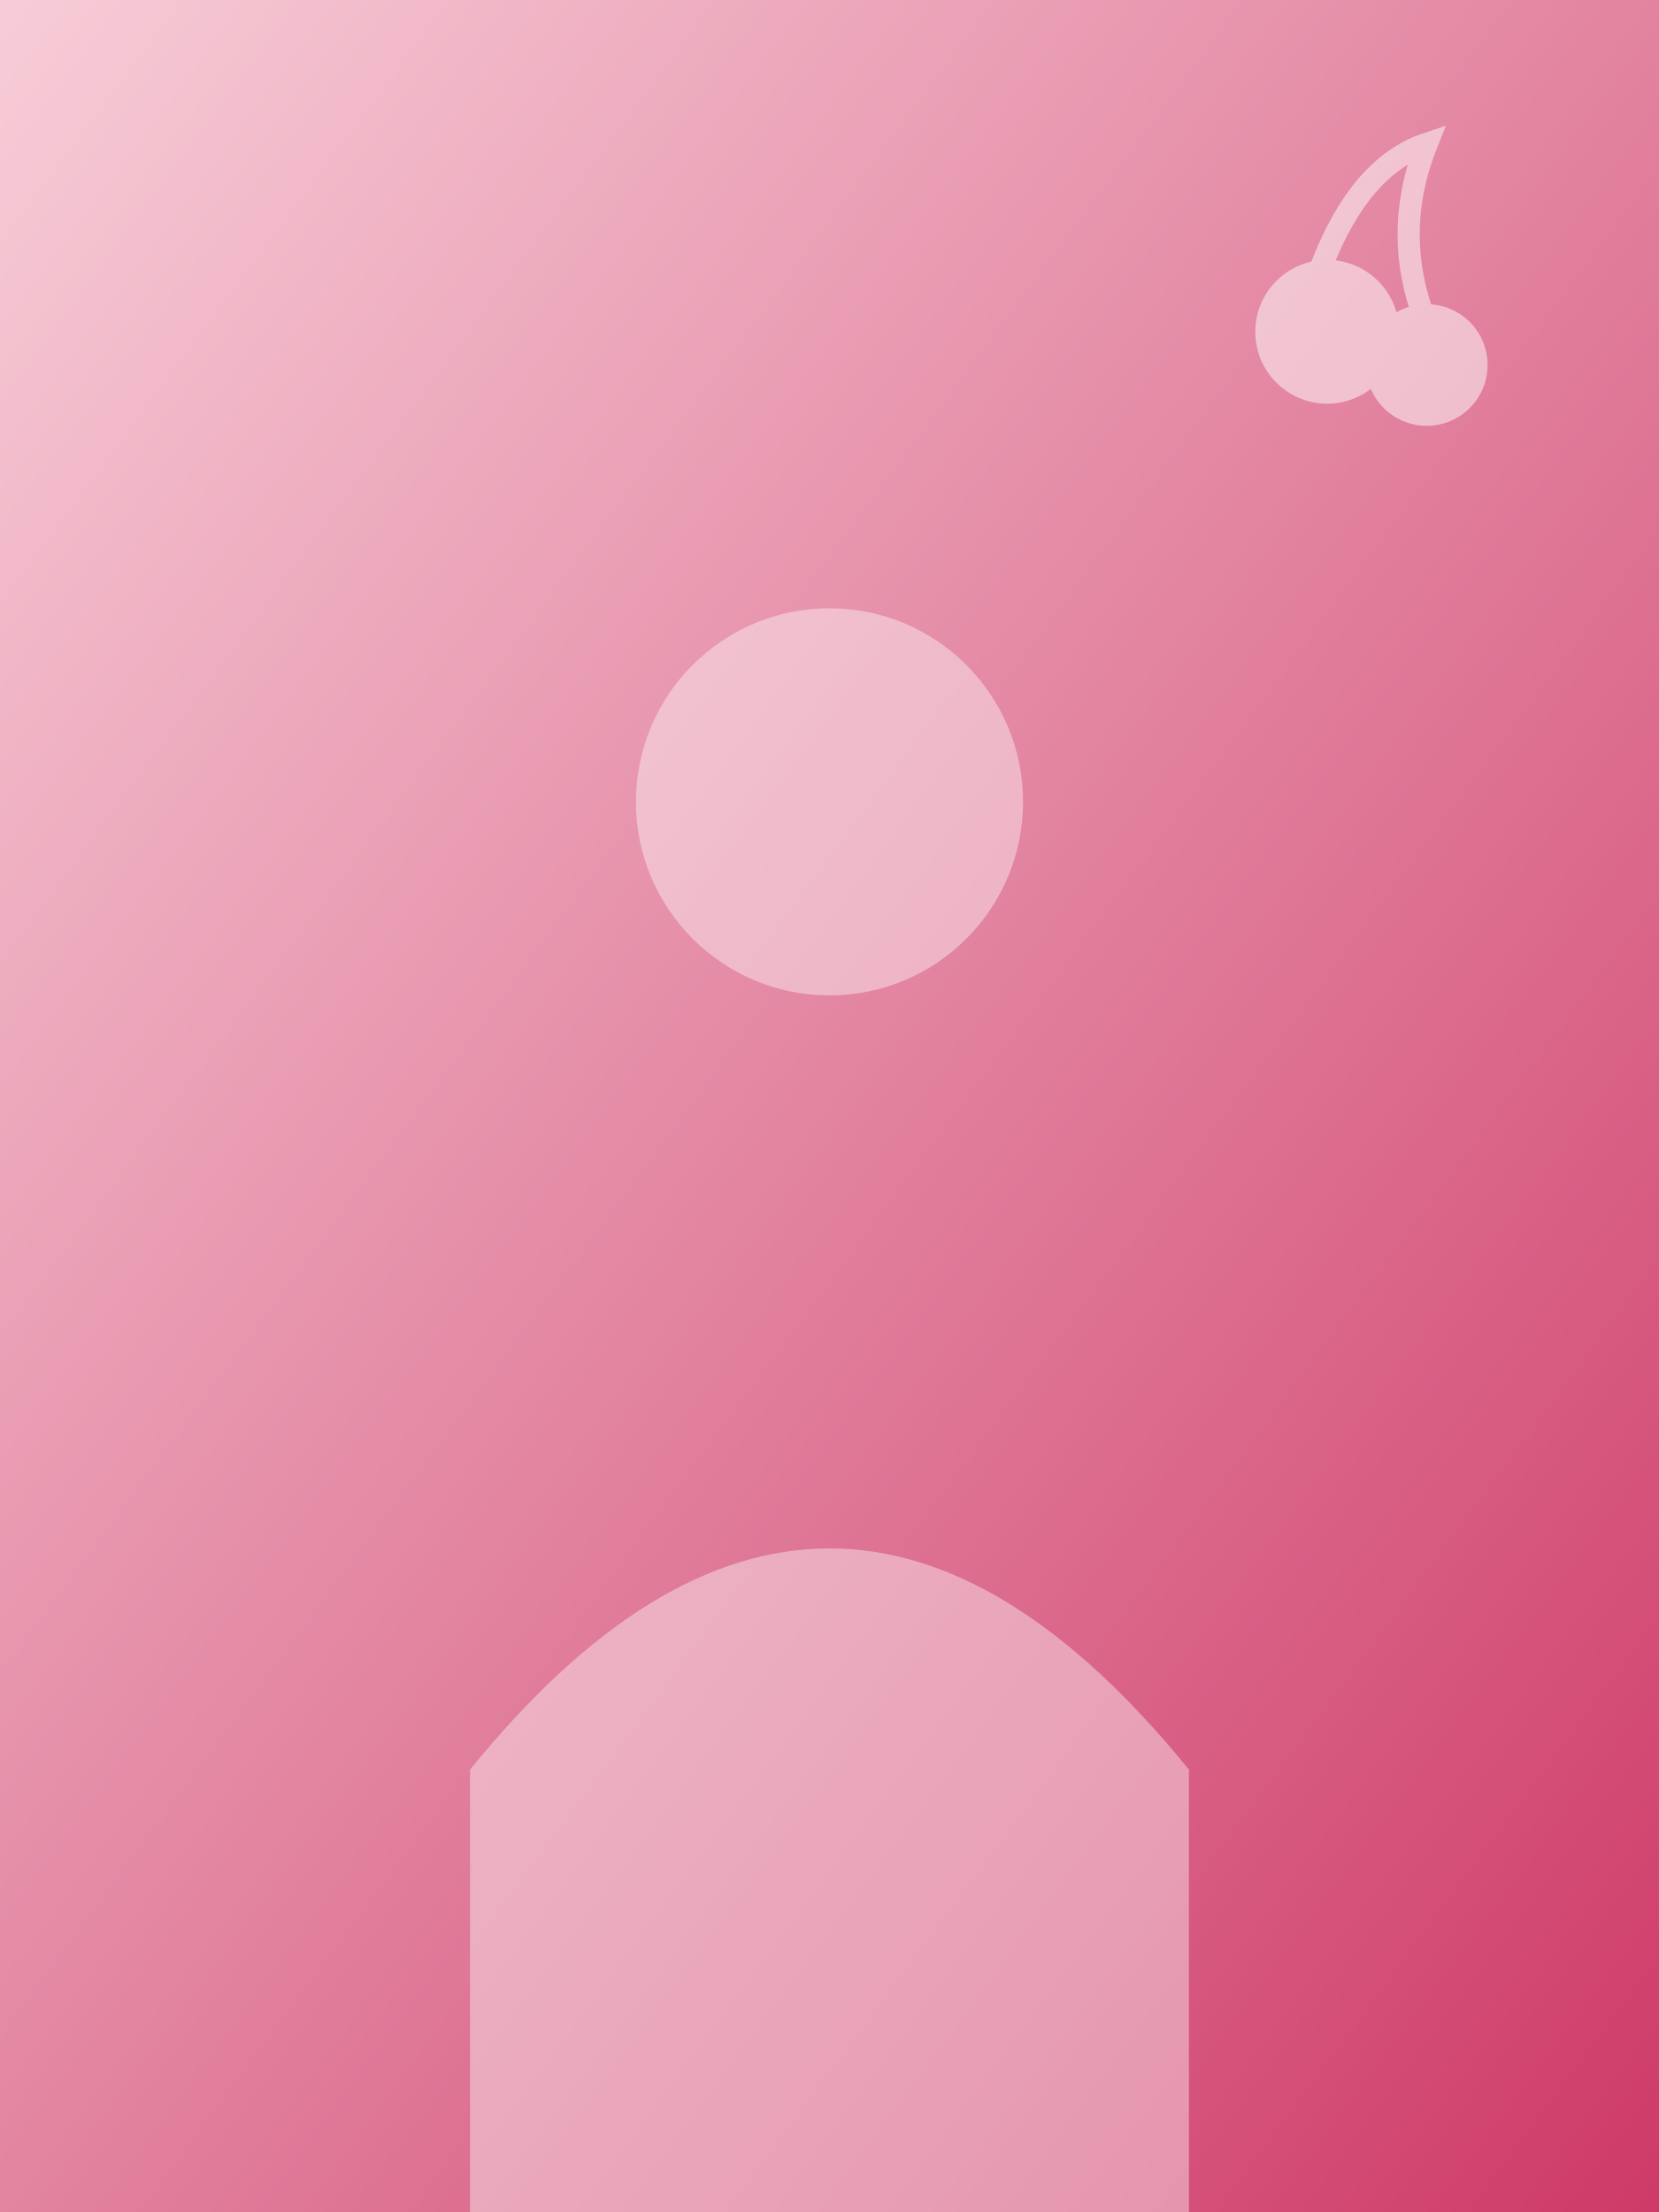
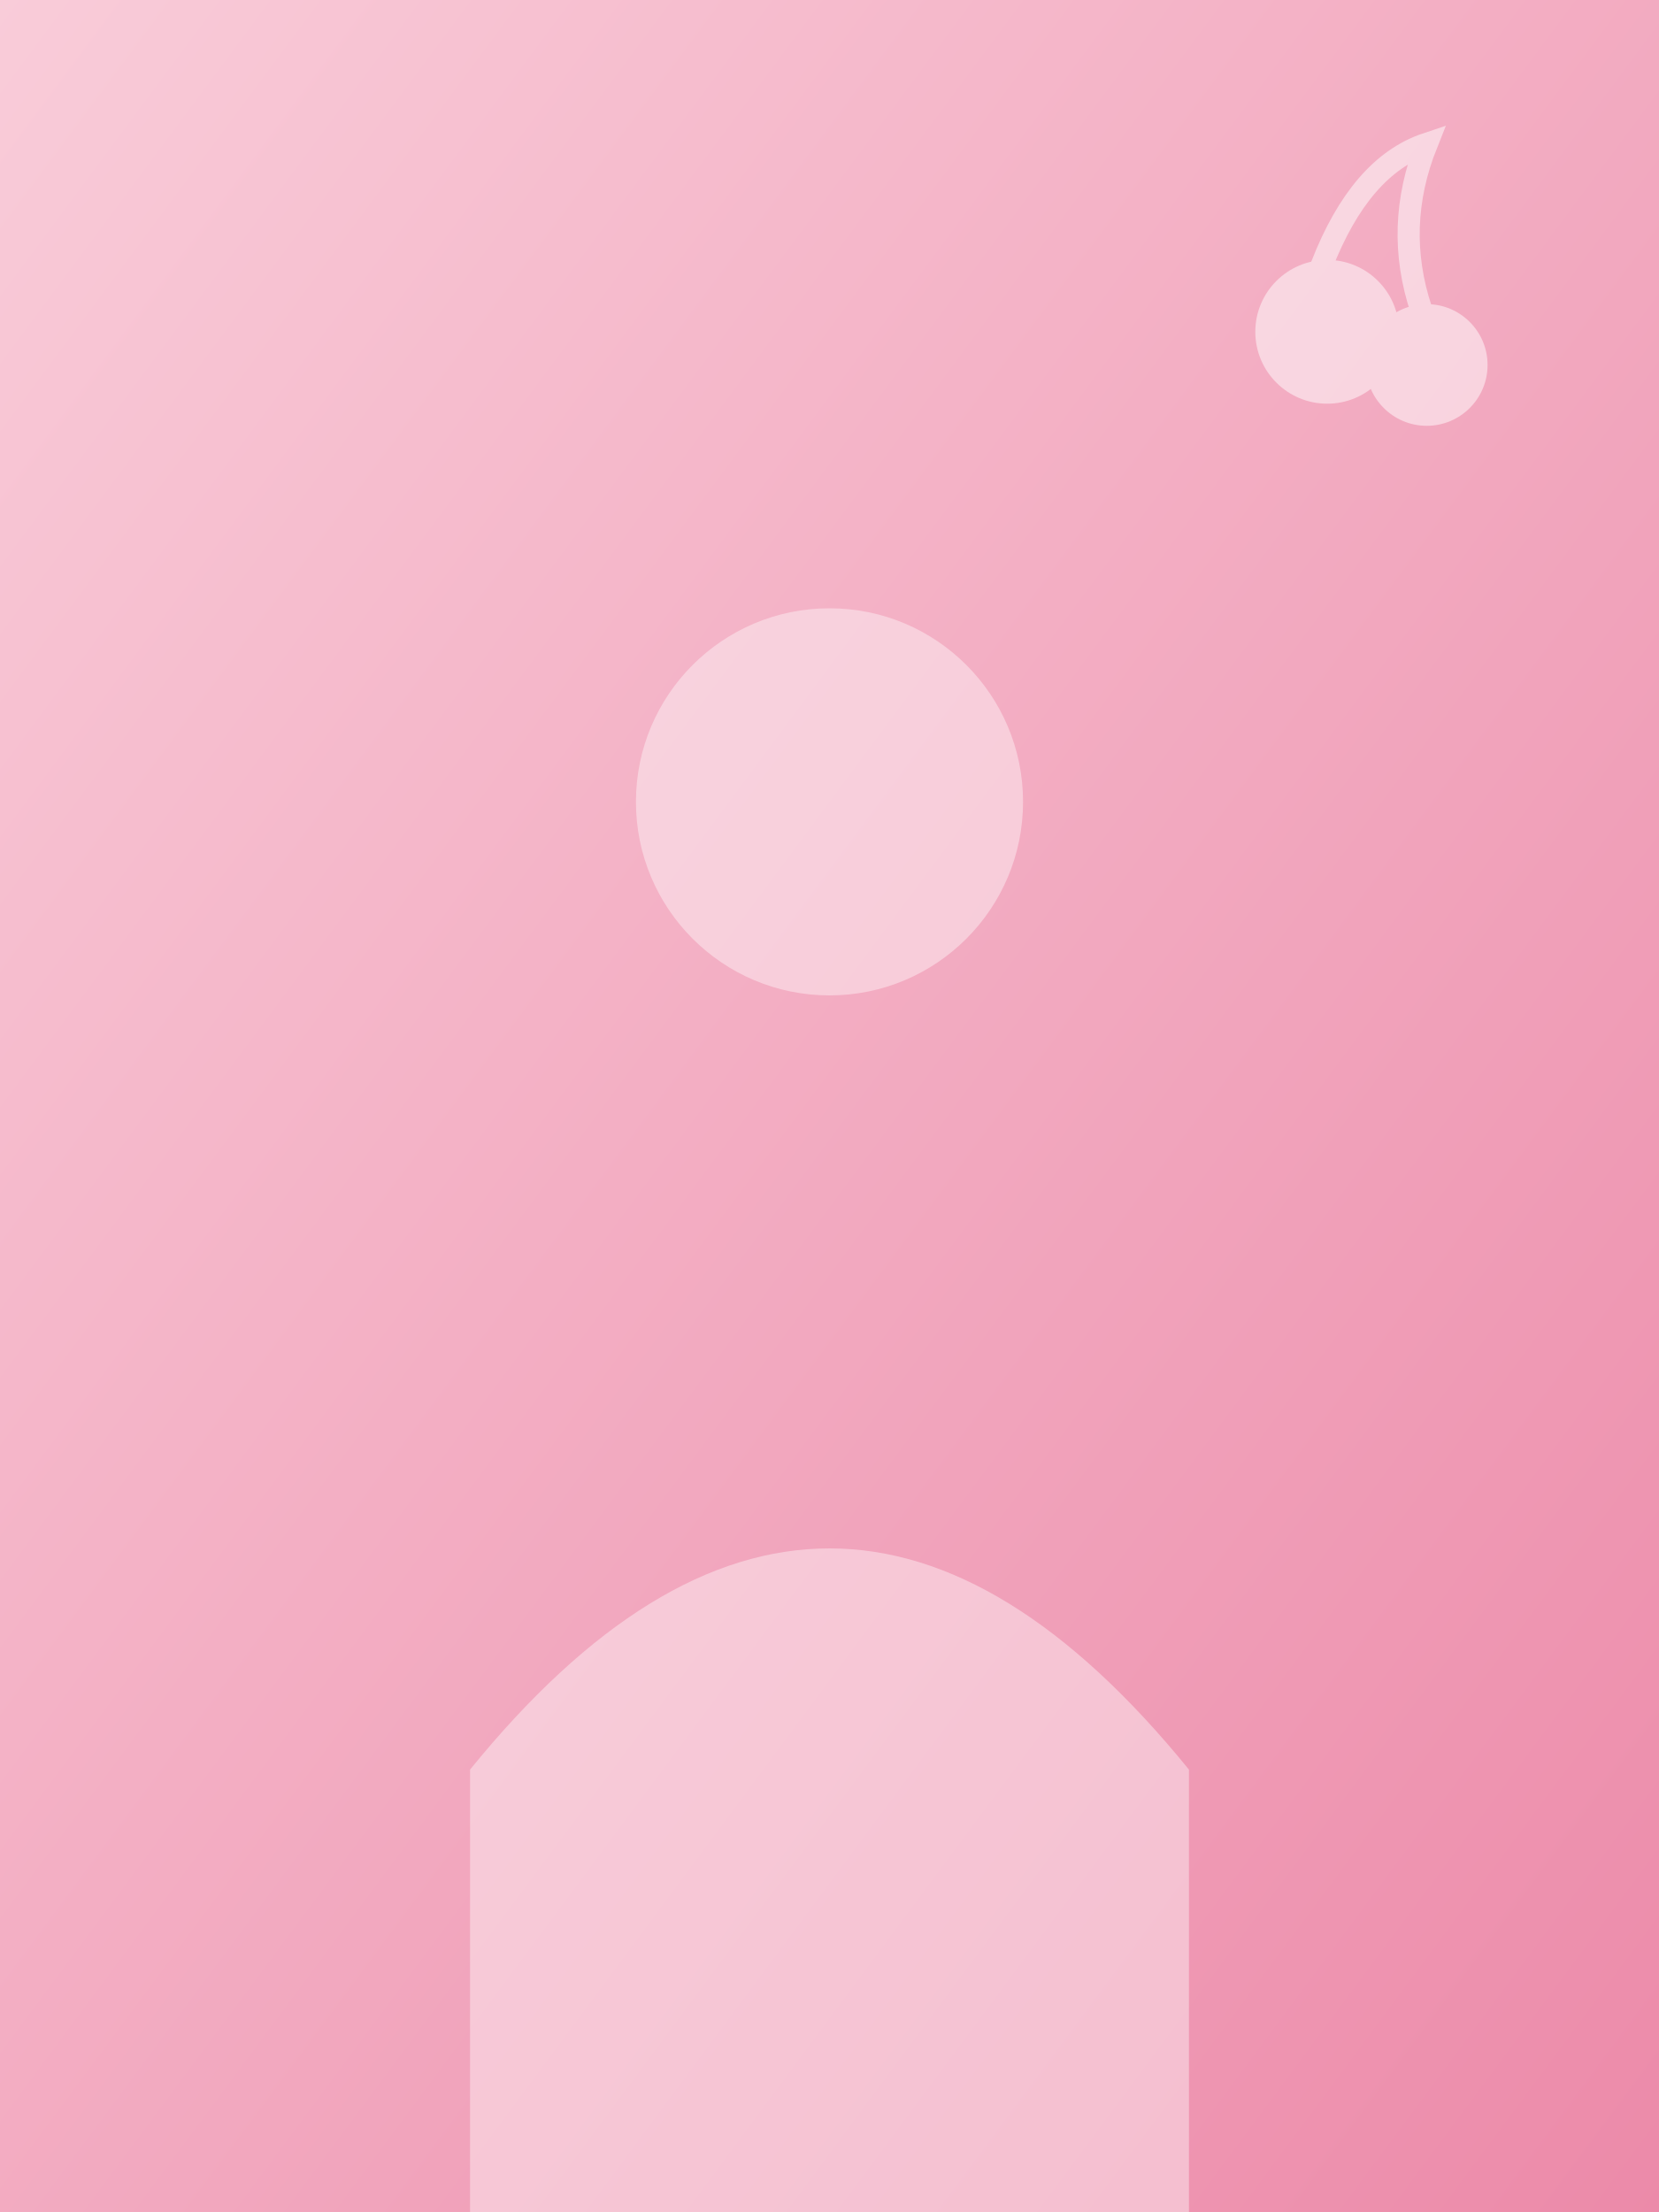
<svg xmlns="http://www.w3.org/2000/svg" viewBox="0 0 600 800">
  <defs>
    <linearGradient id="g" x1="0" y1="0" x2="1" y2="1">
-       <stop offset="0" stop-color="#f7cdd8" />
-       <stop offset="1" stop-color="#ce3a68" />
+       <stop offset="0" stop-color="#f9ccd9" />
+       <stop offset="1" stop-color="#ec8aa9" />
    </linearGradient>
  </defs>
  <rect width="600" height="800" fill="url(#g)" />
  <g opacity="0.4">
    <circle cx="300" cy="290" r="70" fill="#ffffff" />
    <path d="M170 640 Q300 480 430 640 L430 800 L170 800 Z" fill="#ffffff" />
  </g>
  <g opacity="0.5">
    <circle cx="480" cy="120" r="26" fill="#ffffff" />
    <circle cx="516" cy="132" r="22" fill="#ffffff" />
    <path d="M478 96 Q492 60 516 52 Q504 82 514 112" fill="none" stroke="#ffffff" stroke-width="8" stroke-linecap="round" />
  </g>
</svg>
